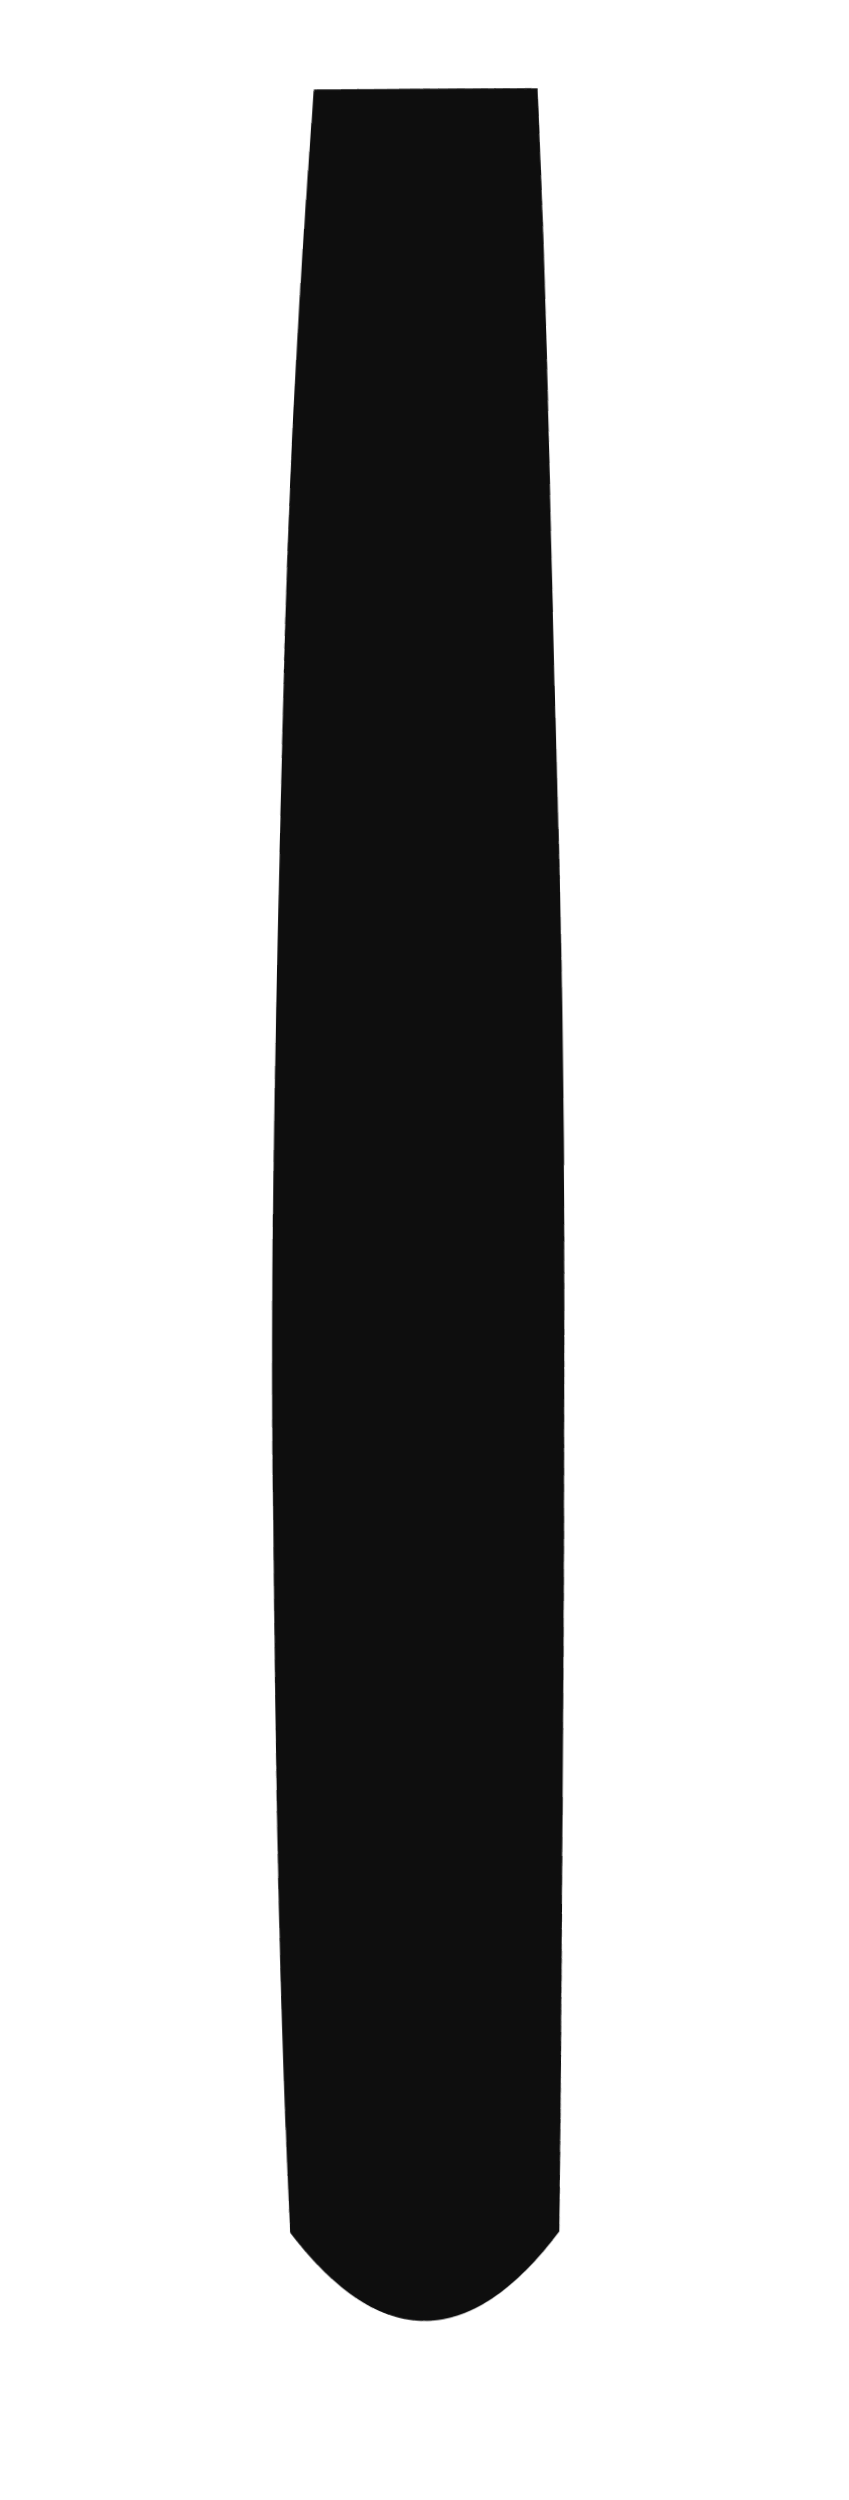
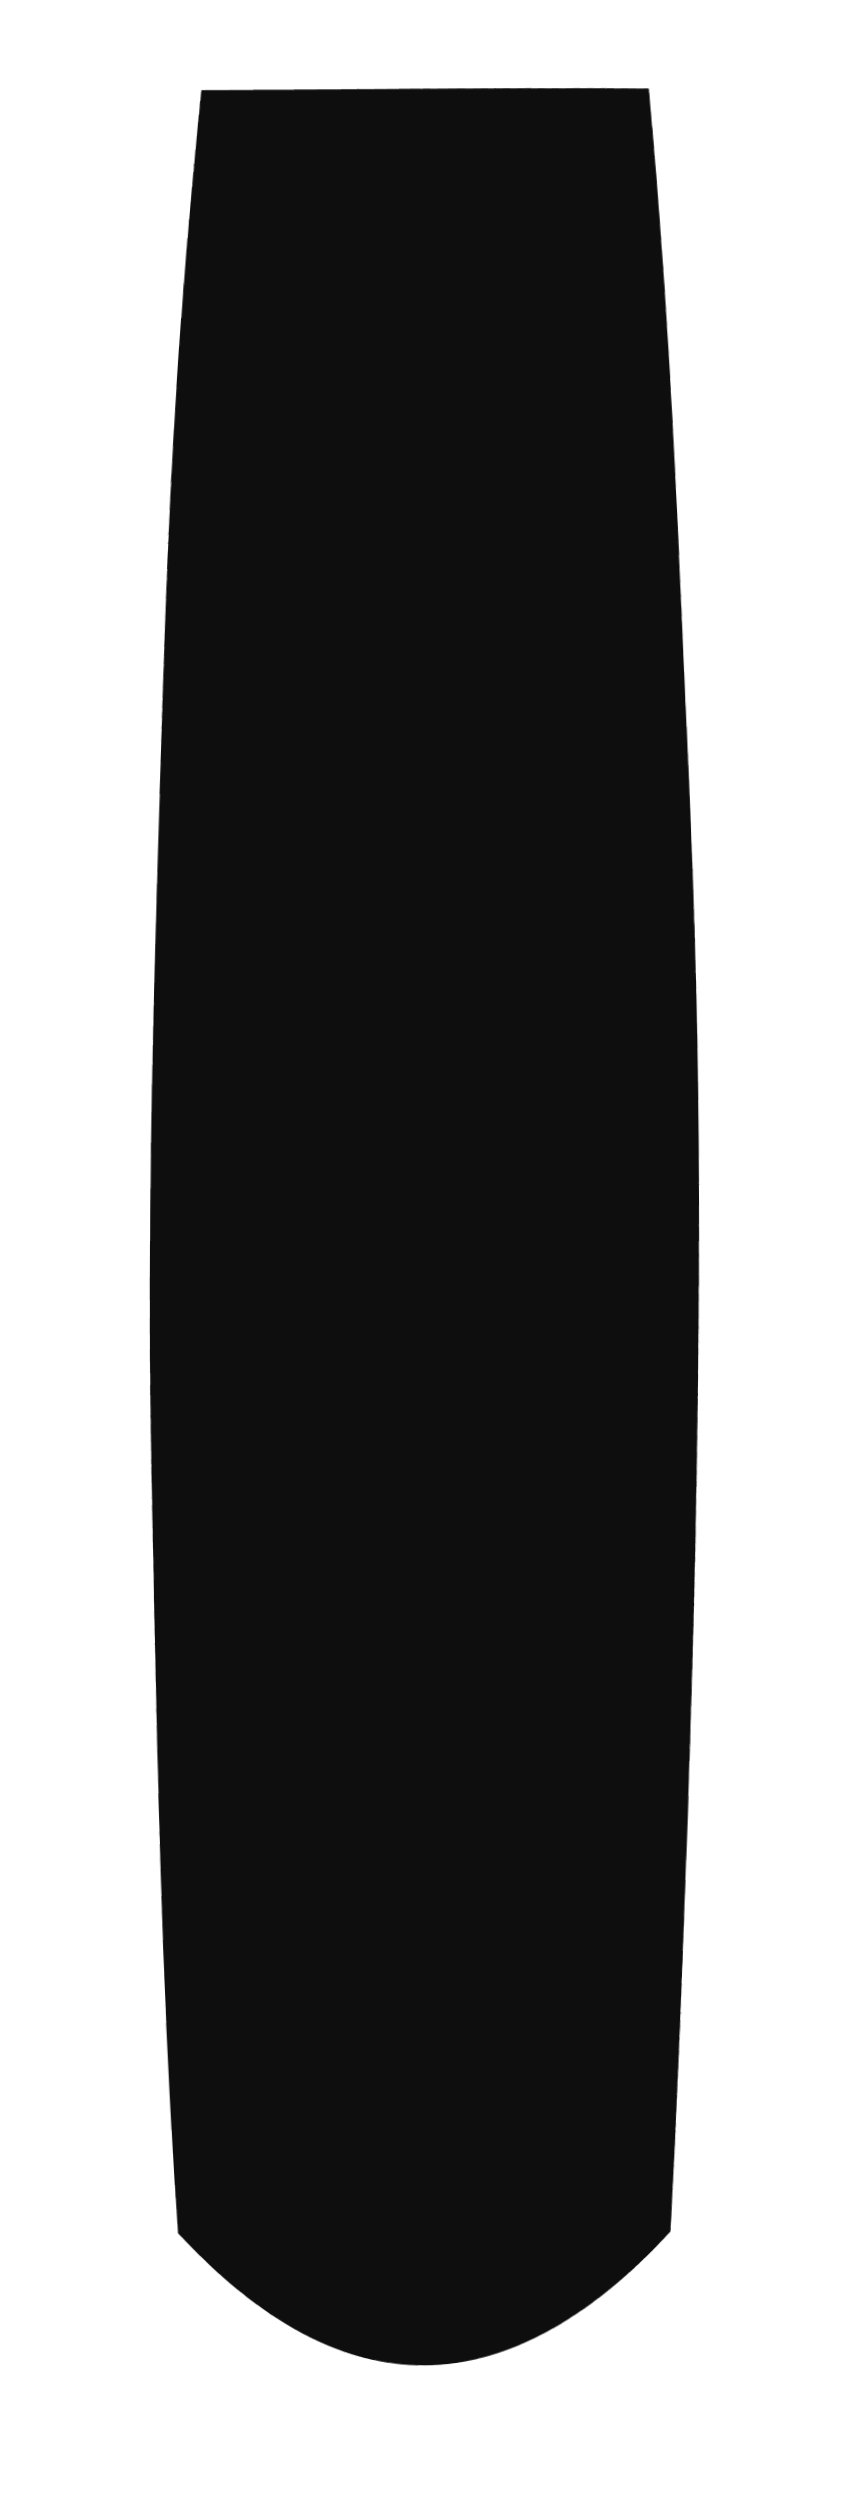
<svg xmlns="http://www.w3.org/2000/svg" viewBox="0 0 38 112" width="38" height="112">
  <defs>
    <filter id="ink" x="-40%" y="-40%" width="180%" height="180%">
      <feTurbulence type="fractalNoise" baseFrequency="0.03" numOctaves="1" seed="21" result="n" />
      <feDisplacementMap in="SourceGraphic" in2="n" scale="1.0" xChannelSelector="R" yChannelSelector="G" />
    </filter>
  </defs>
  <g filter="url(#ink)">
-     <path d="M14 4 Q11 50 13 100 Q19 108 25 100 Q26 50 24 4 Z" fill="#0e0e0e" />
+     <path d="M9 4 Q5 50 8 100 Q19 112 30 100 Q33 50 29 4 Z" fill="#0e0e0e" />
  </g>
</svg>
